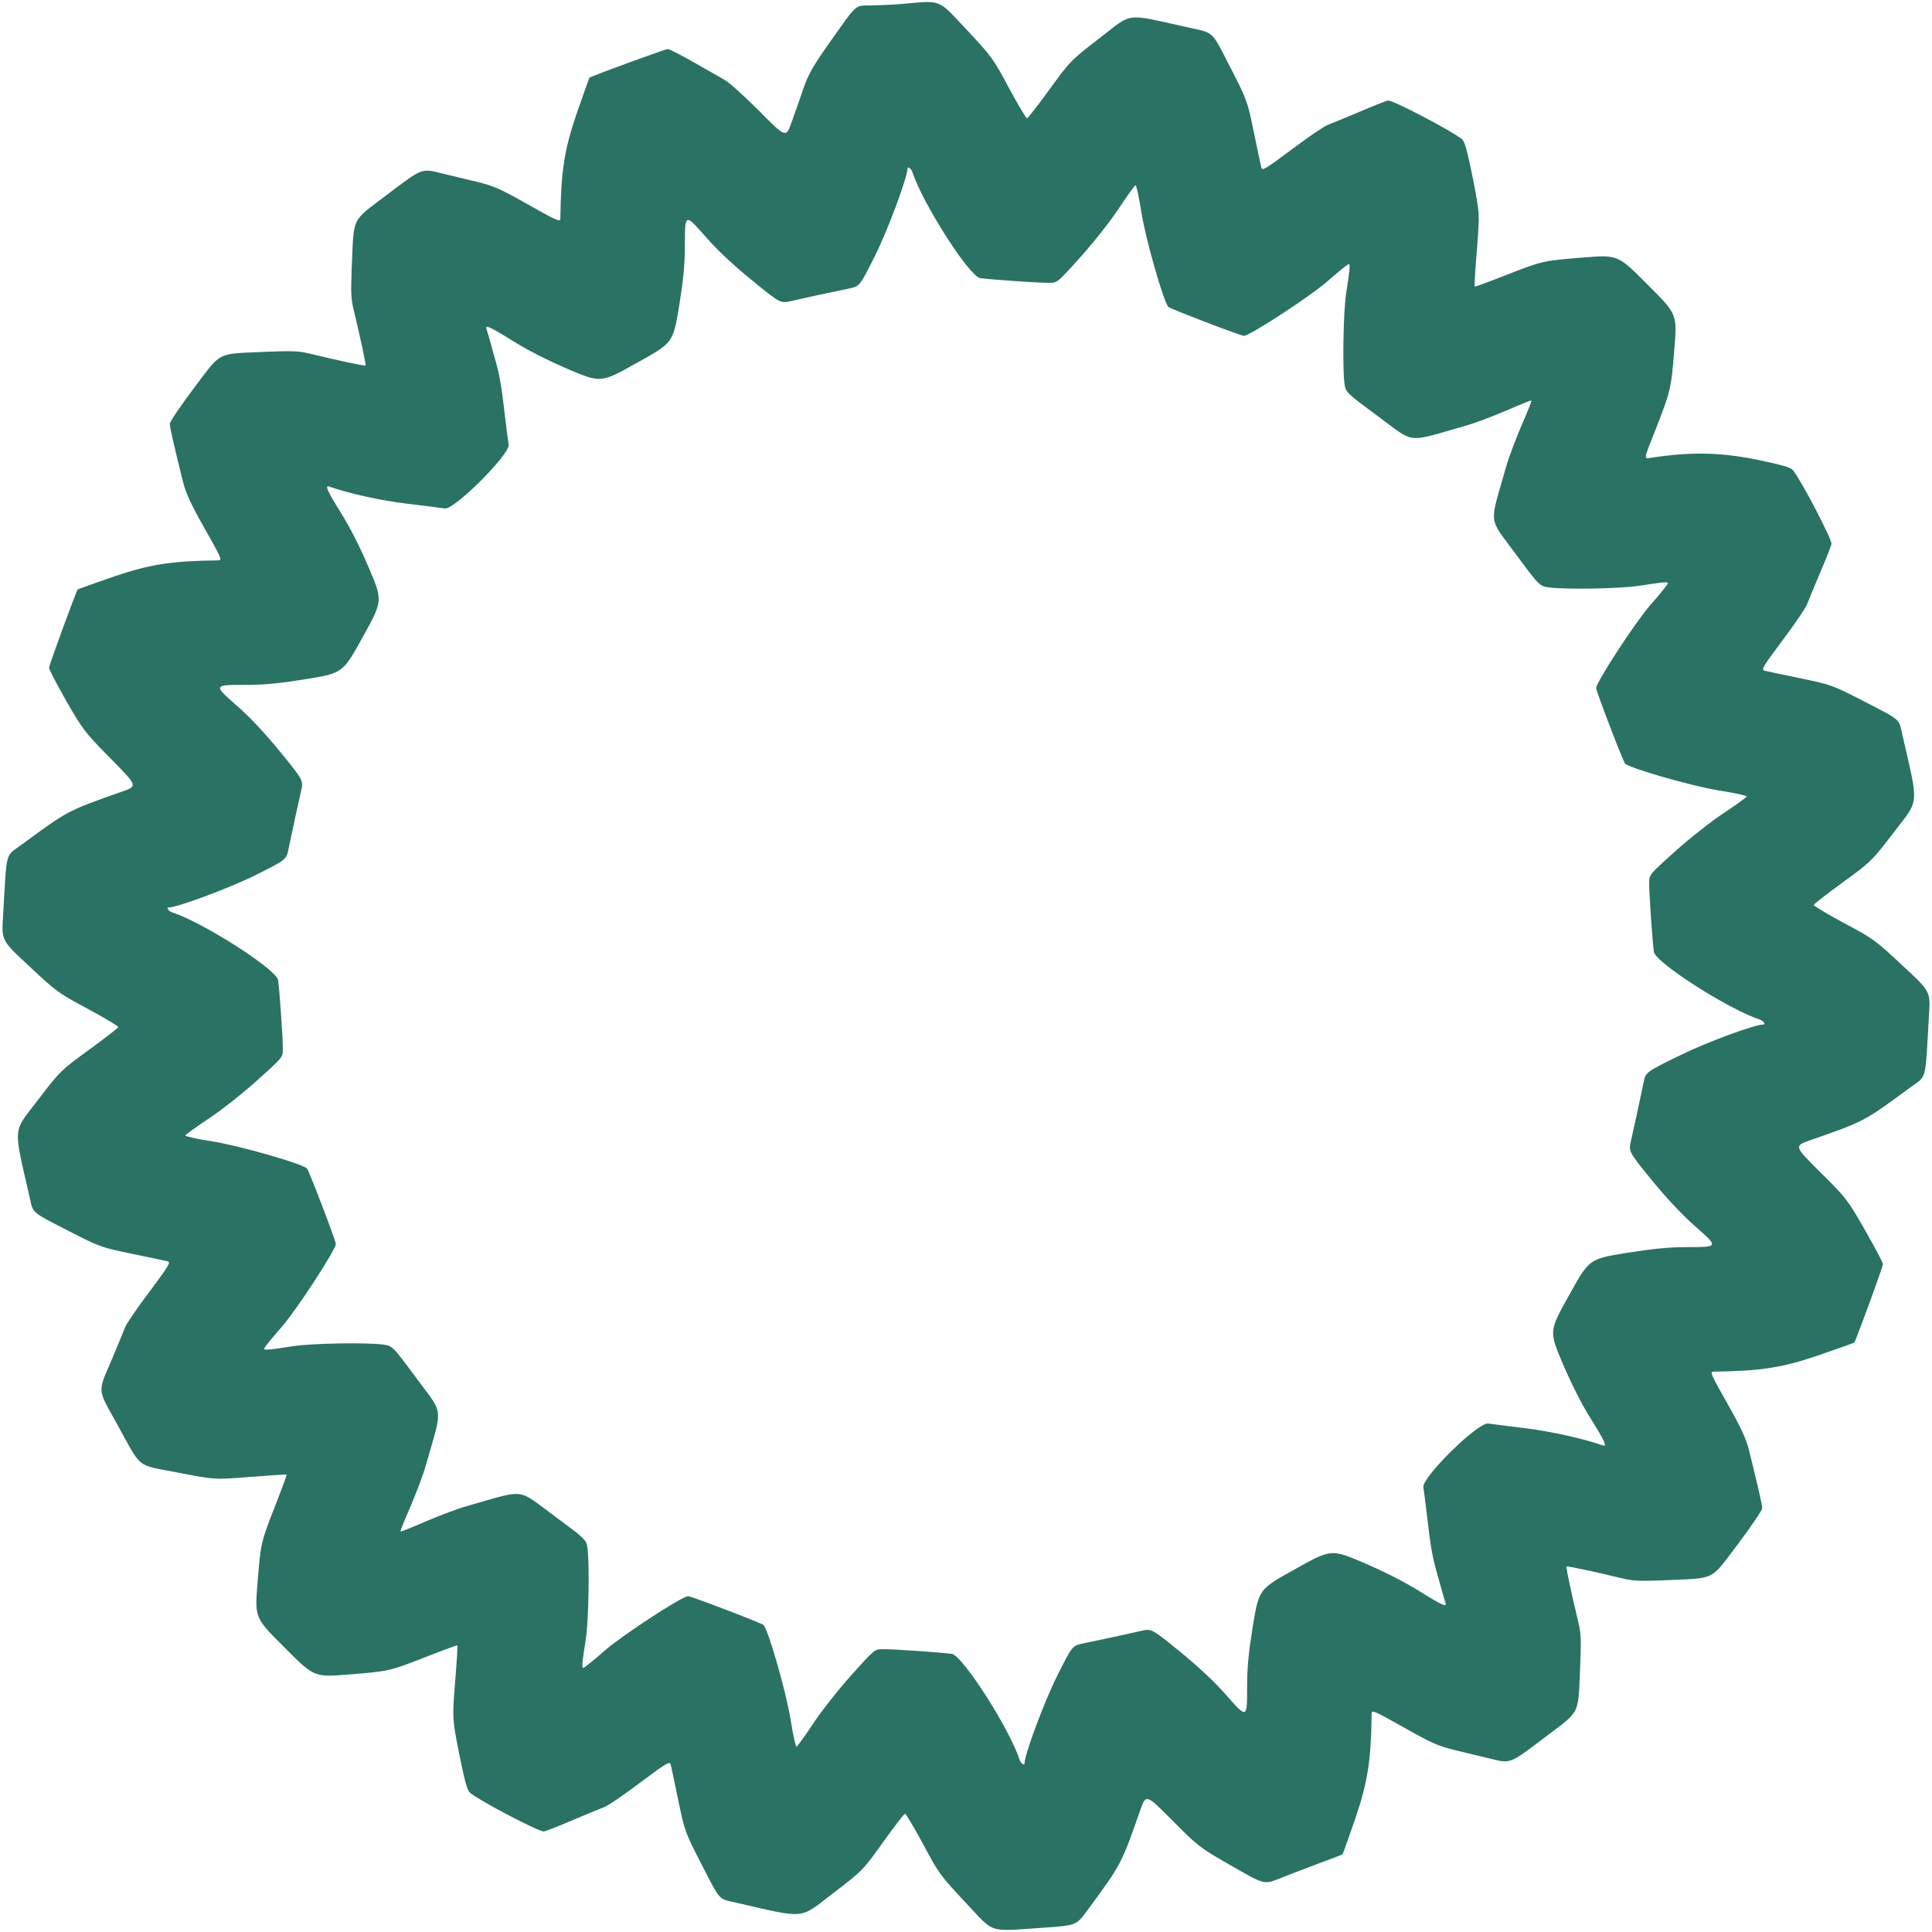
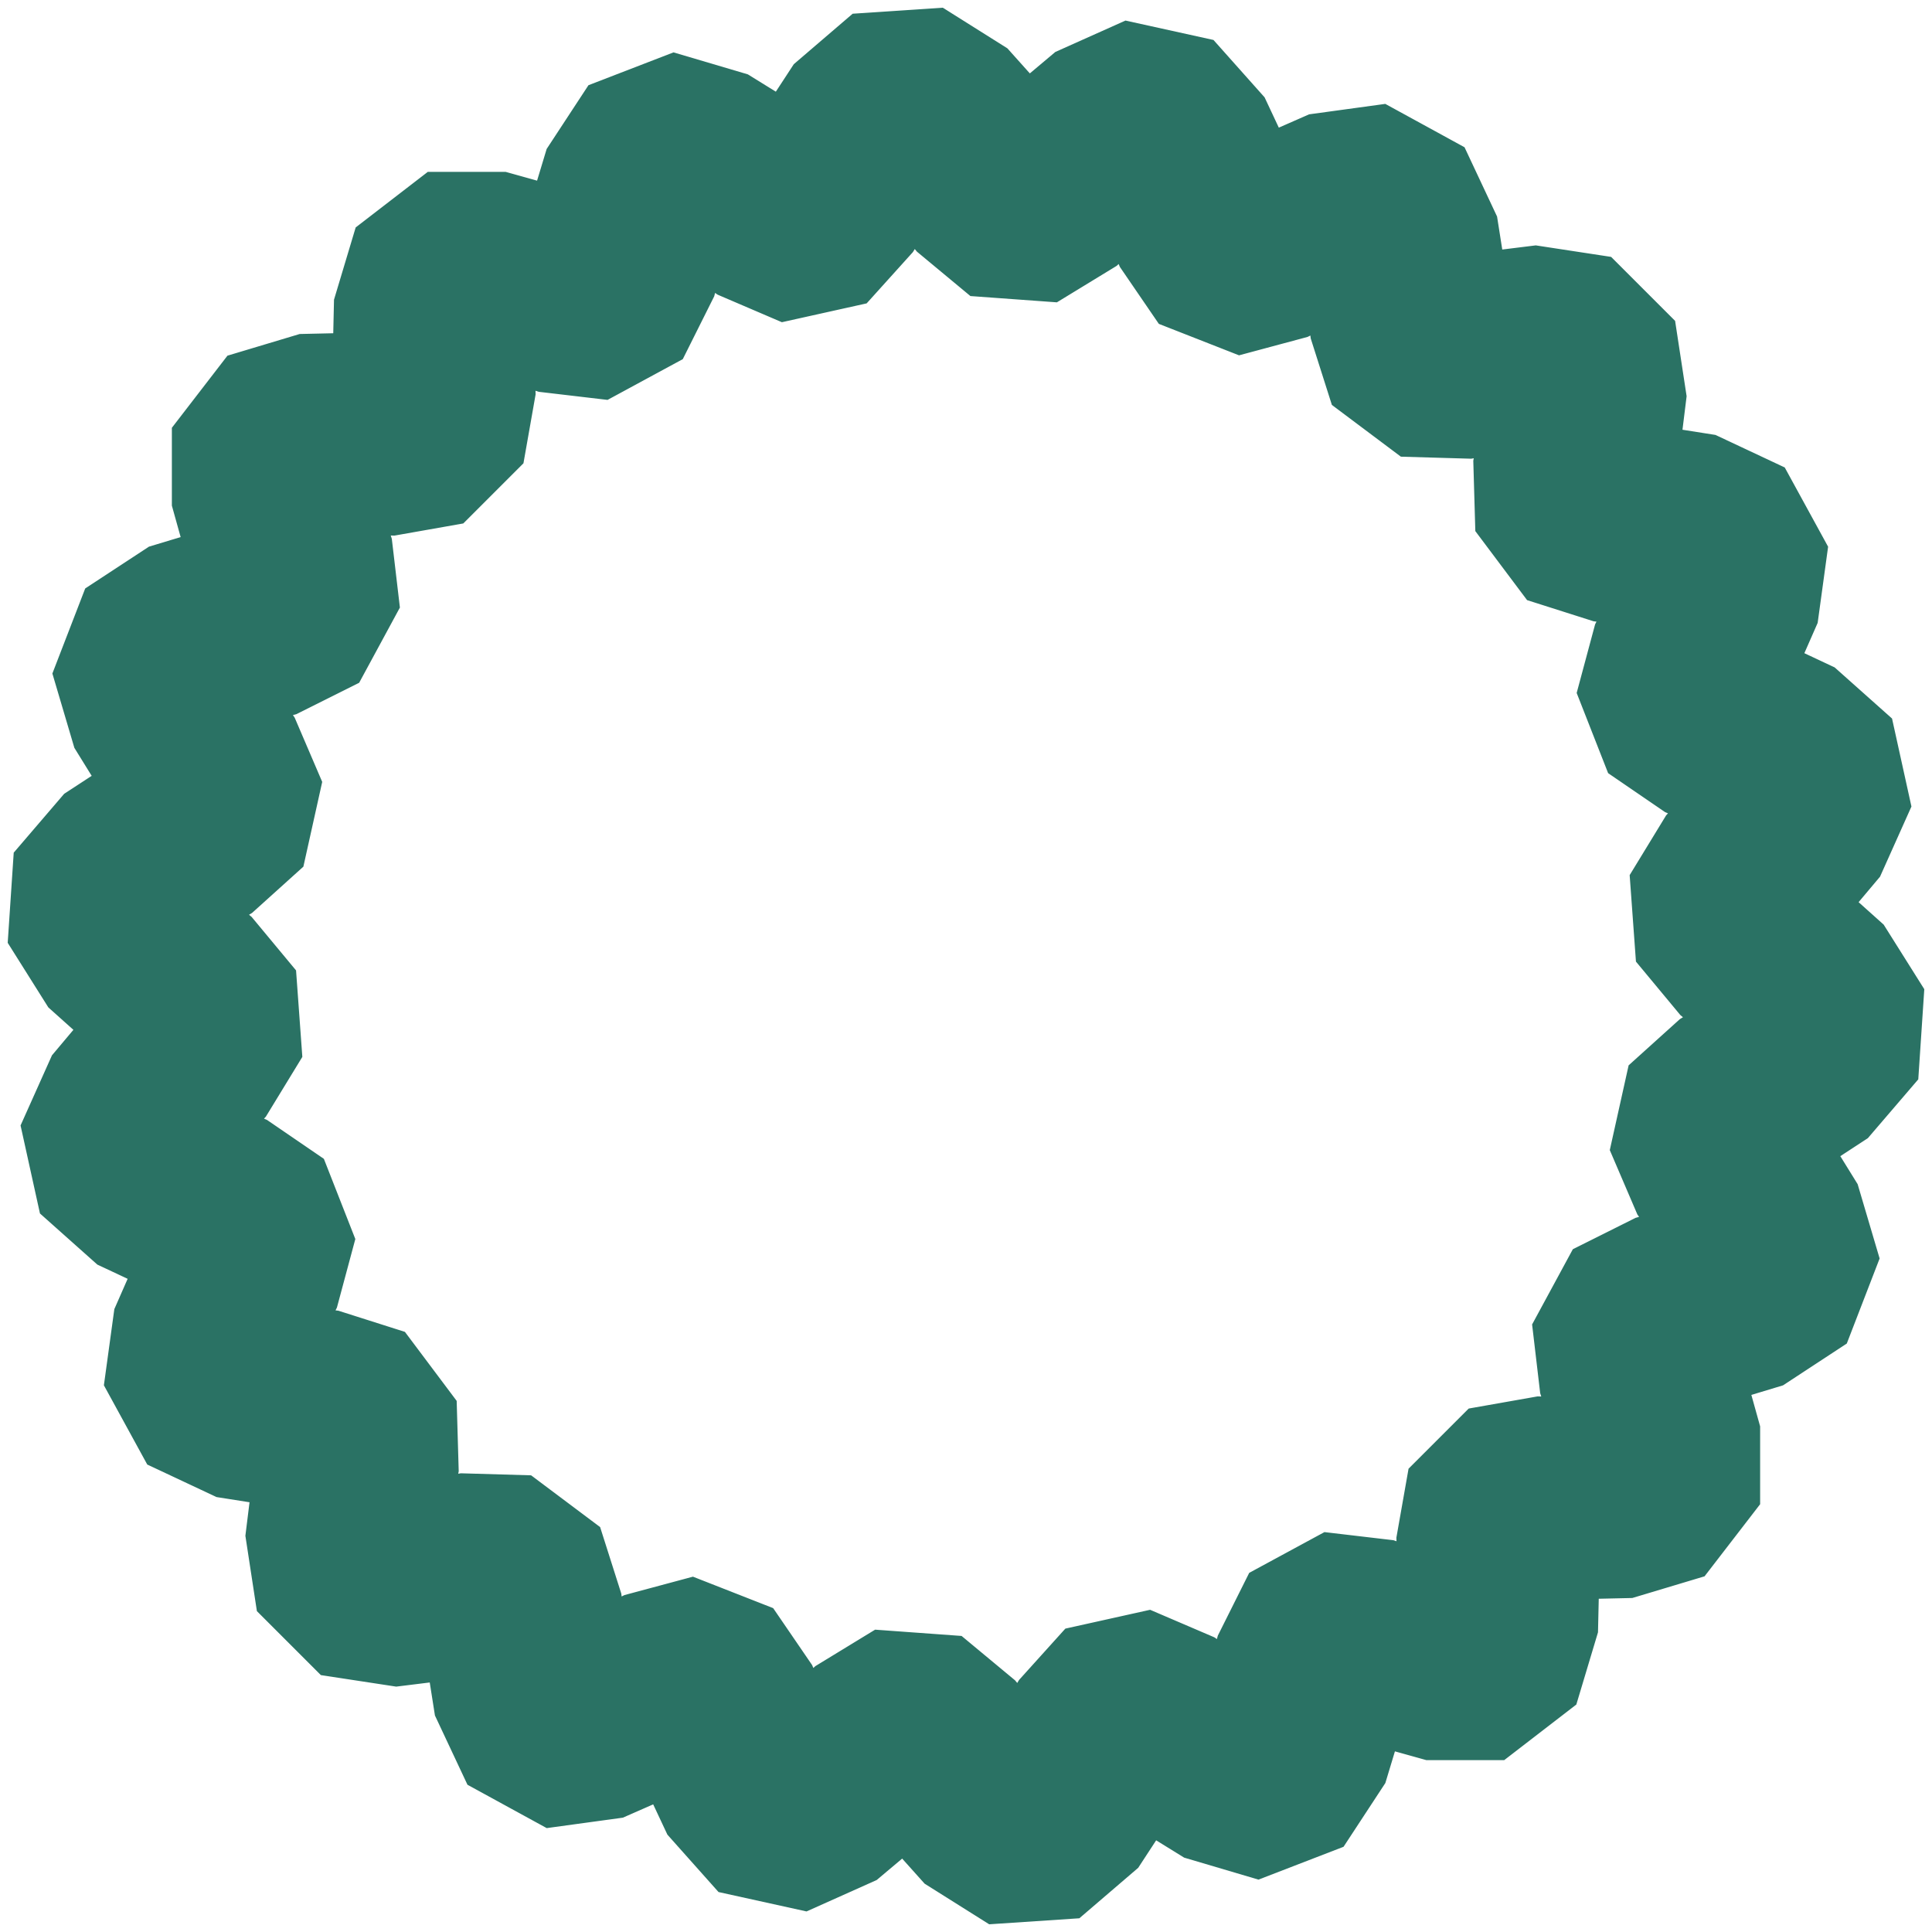
<svg xmlns="http://www.w3.org/2000/svg" viewBox="0 0 48 48" role="img" aria-label="muniment">
  <style>
-     path { fill: #2A7264; }
-     @media (prefers-color-scheme: dark) { path { fill: #58B39F; } }
+     path { fill: none; stroke: #2A7264; stroke-width: 5; stroke-linecap: round; }
+     @media (prefers-color-scheme: dark) { path { stroke: #58B39F; } }
  </style>
-   <g transform="scale(0.046875) translate(0,1024) scale(0.1,-0.1)">
-     <path fill-rule="evenodd" d="M4780 10219 c-47 -4 -119 -7 -161 -8 -90 -1 -72 15 -218 -191 -89 -126 -115 -170 -141 -244 -17 -50 -45 -131 -63 -180 -31 -88 -31 -88 -171 54 -78 78 -161 153 -186 167 -25 14 -99 56 -165 94 -67 38 -127 69 -135 69 -15 0 -407 -144 -416 -152 -2 -3 -33 -90 -69 -194 -64 -189 -82 -303 -85 -551 0 -22 -13 -16 -178 77 -138 78 -174 94 -263 116 -57 14 -140 34 -183 44 -114 28 -104 32 -292 -110 -197 -150 -177 -110 -190 -395 -5 -120 -3 -163 10 -215 36 -149 67 -293 63 -297 -4 -4 -148 27 -297 63 -52 13 -95 15 -215 10 -285 -13 -245 7 -395 -190 -71 -95 -130 -181 -130 -192 0 -17 16 -90 70 -308 15 -60 42 -118 110 -239 93 -164 99 -177 78 -177 -249 -3 -363 -21 -552 -85 -104 -36 -191 -67 -194 -69 -8 -9 -152 -401 -152 -416 0 -8 41 -86 91 -175 89 -154 97 -165 236 -306 144 -146 144 -146 56 -176 -287 -101 -282 -99 -526 -278 -92 -68 -80 -23 -101 -385 -8 -125 -8 -125 141 -263 142 -133 154 -142 310 -225 89 -48 161 -91 160 -96 -2 -5 -71 -59 -155 -120 -151 -110 -153 -112 -273 -269 -133 -173 -129 -131 -42 -512 19 -87 6 -76 206 -179 164 -84 170 -87 335 -121 92 -19 177 -37 189 -40 20 -5 11 -19 -96 -163 -65 -86 -122 -170 -128 -187 -6 -16 -37 -91 -68 -165 -79 -185 -81 -155 25 -347 135 -244 97 -214 323 -258 194 -38 194 -38 383 -23 104 8 191 14 193 12 2 -2 -24 -72 -57 -156 -80 -204 -80 -205 -97 -418 -15 -185 -15 -185 143 -342 157 -158 157 -158 342 -143 213 17 214 17 418 97 84 33 155 59 156 57 2 -2 -3 -90 -12 -196 -15 -192 -15 -192 22 -380 29 -143 42 -192 57 -205 48 -41 370 -210 392 -205 12 2 83 30 157 62 74 31 149 62 165 68 17 6 101 63 187 128 144 107 158 116 163 96 3 -12 21 -97 40 -189 34 -165 37 -171 121 -335 103 -200 92 -187 179 -206 380 -87 339 -91 516 45 161 123 161 123 268 272 59 83 112 151 117 153 5 1 48 -71 96 -160 83 -156 91 -167 225 -310 159 -169 112 -154 418 -134 170 12 170 12 230 94 179 244 177 239 278 527 31 88 31 88 171 -53 137 -138 145 -144 306 -236 184 -106 178 -104 263 -71 34 14 122 47 195 75 74 27 136 51 138 53 2 3 33 90 69 194 64 189 82 303 85 552 0 21 13 15 178 -78 138 -78 174 -94 263 -116 57 -14 140 -34 183 -44 114 -28 104 -32 292 110 197 150 177 110 190 395 5 120 3 163 -10 215 -36 149 -67 293 -63 297 4 4 148 -27 297 -63 52 -13 95 -15 215 -10 285 13 245 -7 395 190 71 95 130 181 130 192 0 17 -16 90 -70 308 -15 60 -42 118 -110 239 -93 164 -99 177 -77 177 248 3 362 21 551 85 104 36 191 67 194 69 8 9 152 401 152 416 0 8 -43 89 -95 180 -92 161 -98 169 -236 306 -141 140 -141 140 -53 171 288 101 283 98 527 278 92 68 80 23 101 385 8 125 8 125 -141 263 -142 133 -154 142 -310 225 -89 48 -161 91 -160 96 2 5 71 59 155 120 151 110 153 112 273 269 133 173 129 131 42 512 -19 87 -6 76 -206 179 -164 84 -170 87 -335 121 -92 19 -177 37 -189 40 -20 5 -11 19 96 163 65 86 122 171 128 187 6 17 37 91 68 165 32 74 60 145 62 157 5 22 -164 344 -205 392 -13 15 -62 28 -202 57 -186 37 -346 39 -547 8 -42 -6 -43 -13 21 147 80 204 84 219 100 424 16 190 16 190 -142 347 -157 158 -157 158 -342 143 -213 -17 -214 -17 -418 -97 -84 -33 -155 -59 -156 -57 -2 2 3 90 12 196 15 192 15 192 -22 380 -29 143 -42 192 -57 205 -48 41 -370 210 -392 205 -12 -2 -83 -30 -157 -62 -74 -31 -148 -62 -165 -68 -16 -6 -101 -63 -187 -128 -144 -107 -158 -116 -163 -96 -3 12 -21 97 -40 189 -34 165 -37 171 -121 335 -106 206 -86 186 -224 217 -344 76 -292 82 -468 -53 -156 -120 -158 -122 -268 -273 -61 -84 -115 -153 -120 -155 -5 -1 -48 71 -96 160 -83 156 -91 167 -225 310 -155 165 -129 155 -343 136z m56 -891 c51 -161 302 -554 359 -562 54 -8 319 -26 365 -25 45 0 45 1 169 139 68 76 159 191 202 257 43 65 83 119 87 121 5 1 19 -62 31 -140 22 -142 118 -478 144 -505 10 -10 383 -153 400 -153 31 0 348 207 439 286 59 52 111 94 116 94 9 0 8 -18 -14 -161 -14 -98 -19 -388 -8 -472 7 -47 7 -47 177 -173 202 -148 143 -142 467 -50 47 13 143 50 214 80 71 31 130 55 133 53 2 -3 -22 -62 -53 -133 -30 -71 -67 -167 -80 -214 -92 -324 -98 -265 50 -467 126 -170 126 -170 179 -177 94 -11 368 -6 466 8 143 22 161 23 161 14 0 -5 -42 -57 -94 -116 -79 -91 -286 -408 -286 -439 0 -17 143 -390 153 -400 27 -26 363 -122 505 -144 78 -12 141 -26 140 -31 -2 -4 -56 -44 -121 -87 -66 -43 -181 -134 -257 -202 -138 -124 -139 -124 -139 -169 -1 -46 17 -311 25 -365 8 -57 401 -308 562 -359 17 -6 32 -26 19 -26 -48 0 -304 -95 -448 -166 -177 -87 -177 -87 -188 -143 -25 -120 -53 -249 -66 -305 -14 -59 -14 -59 109 -210 79 -97 162 -185 230 -245 126 -111 127 -111 -44 -111 -92 0 -176 -8 -321 -31 -196 -32 -196 -32 -302 -223 -107 -191 -107 -191 -34 -364 47 -109 101 -217 150 -294 72 -115 87 -148 62 -139 -98 35 -278 75 -410 91 -88 11 -177 22 -197 25 -54 8 -352 -285 -344 -338 3 -18 10 -72 16 -122 24 -207 31 -246 64 -360 18 -66 35 -124 37 -130 10 -26 -17 -14 -134 59 -83 52 -188 105 -299 153 -173 73 -173 73 -364 -34 -191 -106 -191 -106 -223 -297 -23 -144 -31 -223 -31 -321 0 -176 1 -176 -111 -49 -60 69 -148 151 -245 230 -151 123 -151 123 -210 109 -56 -13 -184 -41 -305 -66 -56 -12 -56 -12 -139 -178 -67 -135 -170 -412 -170 -458 0 -13 -20 1 -26 20 -51 160 -302 553 -359 561 -54 8 -319 26 -365 25 -45 0 -45 -1 -169 -139 -68 -76 -159 -191 -202 -257 -43 -65 -83 -119 -87 -121 -5 -1 -19 62 -31 140 -22 142 -118 478 -144 505 -10 10 -383 153 -400 153 -31 0 -348 -207 -439 -286 -59 -52 -111 -94 -116 -94 -9 0 -8 18 14 161 14 98 19 388 8 472 -7 47 -7 47 -177 173 -202 148 -143 142 -467 50 -47 -13 -143 -50 -214 -80 -71 -31 -130 -55 -133 -53 -2 3 22 62 53 133 30 71 67 167 80 214 92 324 98 265 -50 467 -126 170 -126 170 -179 177 -94 11 -368 6 -466 -8 -143 -22 -161 -23 -161 -14 0 5 42 57 94 116 79 91 286 408 286 439 0 17 -143 390 -153 400 -27 26 -363 122 -505 144 -78 12 -141 26 -140 31 2 4 56 44 121 87 66 43 181 134 257 202 138 124 139 124 139 169 1 46 -17 311 -25 365 -8 57 -401 308 -561 359 -19 6 -33 26 -20 26 46 0 323 103 458 170 166 83 166 83 178 139 25 121 53 249 66 305 14 59 14 59 -109 210 -79 97 -161 185 -230 245 -127 112 -127 111 49 111 98 0 177 8 321 31 191 32 191 32 297 223 106 192 106 192 33 364 -46 109 -101 217 -149 294 -72 115 -87 148 -62 139 102 -36 277 -75 415 -91 91 -11 180 -22 197 -25 50 -9 347 288 339 338 -3 18 -10 73 -16 122 -24 207 -31 246 -64 360 -18 66 -35 125 -37 130 -10 26 17 14 134 -59 83 -52 188 -105 299 -153 173 -73 173 -73 364 34 191 106 191 106 223 297 23 144 31 223 31 321 0 176 -1 176 111 49 60 -69 148 -151 245 -230 151 -123 151 -123 210 -109 56 13 184 41 305 66 56 12 56 12 139 178 67 135 170 412 170 458 0 13 20 -1 26 -19z" />
-   </g>
+   <path d="M44.20,24.00 L44.87,24.60 L45.26,25.22 L45.22,25.82 L44.74,26.38 L43.99,26.87 L43.24,27.33 L42.73,27.79 L42.61,28.33 L42.88,28.96 L43.38,29.69 L43.85,30.45 L44.06,31.16 L43.84,31.73 L43.23,32.13 L42.37,32.39 L41.52,32.61 L40.90,32.92 L40.64,33.40 L40.72,34.08 L40.99,34.92 L41.23,35.78 L41.23,36.52 L40.86,37.00 L40.16,37.21 L39.27,37.23 L38.38,37.20 L37.70,37.32 L37.32,37.70 L37.20,38.38 L37.23,39.27 L37.21,40.16 L37.00,40.86 L36.52,41.23 L35.78,41.23 L34.92,40.99 L34.08,40.72 L33.40,40.64 L32.92,40.90 L32.61,41.52 L32.39,42.37 L32.13,43.23 L31.73,43.84 L31.16,44.06 L30.45,43.85 L29.69,43.38 L28.96,42.88 L28.33,42.61 L27.79,42.73 L27.33,43.24 L26.87,43.99 L26.38,44.74 L25.82,45.22 L25.22,45.26 L24.60,44.87 L24.00,44.20 L23.44,43.52 L22.91,43.08 L22.36,43.04 L21.77,43.40 L21.13,43.99 L20.44,44.57 L19.77,44.87 L19.18,44.74 L18.69,44.19 L18.31,43.38 L17.97,42.57 L17.58,42.00 L17.07,41.80 L16.40,41.98 L15.61,42.37 L14.79,42.73 L14.06,42.83 L13.53,42.54 L13.22,41.88 L13.08,40.99 L12.98,40.12 L12.77,39.46 L12.33,39.13 L11.64,39.11 L10.77,39.27 L9.88,39.38 L9.16,39.27 L8.73,38.84 L8.62,38.12 L8.73,37.23 L8.89,36.36 L8.87,35.67 L8.54,35.23 L7.88,35.02 L7.01,34.92 L6.12,34.78 L5.46,34.47 L5.17,33.94 L5.27,33.21 L5.63,32.39 L6.02,31.60 L6.20,30.93 L6.00,30.42 L5.43,30.03 L4.62,29.69 L3.81,29.31 L3.26,28.82 L3.13,28.23 L3.43,27.56 L4.01,26.87 L4.60,26.23 L4.96,25.64 L4.92,25.09 L4.48,24.56 L3.80,24.00 L3.13,23.40 L2.74,22.78 L2.78,22.18 L3.26,21.62 L4.01,21.13 L4.76,20.67 L5.27,20.21 L5.39,19.67 L5.12,19.04 L4.62,18.31 L4.15,17.55 L3.94,16.84 L4.16,16.27 L4.77,15.87 L5.63,15.61 L6.48,15.39 L7.10,15.08 L7.36,14.60 L7.28,13.92 L7.01,13.08 L6.77,12.22 L6.77,11.48 L7.14,11.00 L7.84,10.79 L8.73,10.77 L9.62,10.80 L10.30,10.68 L10.68,10.30 L10.80,9.62 L10.77,8.73 L10.79,7.84 L11.00,7.14 L11.48,6.77 L12.22,6.77 L13.08,7.01 L13.92,7.28 L14.60,7.36 L15.08,7.10 L15.39,6.48 L15.61,5.63 L15.87,4.77 L16.27,4.16 L16.84,3.94 L17.55,4.15 L18.31,4.62 L19.04,5.12 L19.67,5.39 L20.21,5.27 L20.67,4.76 L21.13,4.01 L21.62,3.26 L22.18,2.78 L22.78,2.74 L23.40,3.13 L24.00,3.80 L24.56,4.48 L25.09,4.92 L25.64,4.96 L26.23,4.60 L26.87,4.01 L27.56,3.43 L28.23,3.13 L28.82,3.26 L29.31,3.81 L29.69,4.62 L30.03,5.43 L30.42,6.00 L30.93,6.20 L31.60,6.02 L32.39,5.63 L33.21,5.27 L33.94,5.17 L34.47,5.46 L34.78,6.12 L34.92,7.01 L35.02,7.88 L35.23,8.54 L35.67,8.87 L36.36,8.89 L37.23,8.73 L38.12,8.62 L38.84,8.73 L39.27,9.16 L39.38,9.88 L39.27,10.77 L39.11,11.64 L39.13,12.33 L39.46,12.77 L40.12,12.98 L40.99,13.08 L41.88,13.22 L42.54,13.53 L42.83,14.06 L42.73,14.79 L42.37,15.61 L41.98,16.40 L41.80,17.07 L42.00,17.58 L42.57,17.97 L43.38,18.31 L44.19,18.69 L44.74,19.18 L44.87,19.77 L44.57,20.44 L43.99,21.13 L43.40,21.77 L43.04,22.36 L43.08,22.91 L43.52,23.44 L44.20,24.00 Z" />
</svg>
